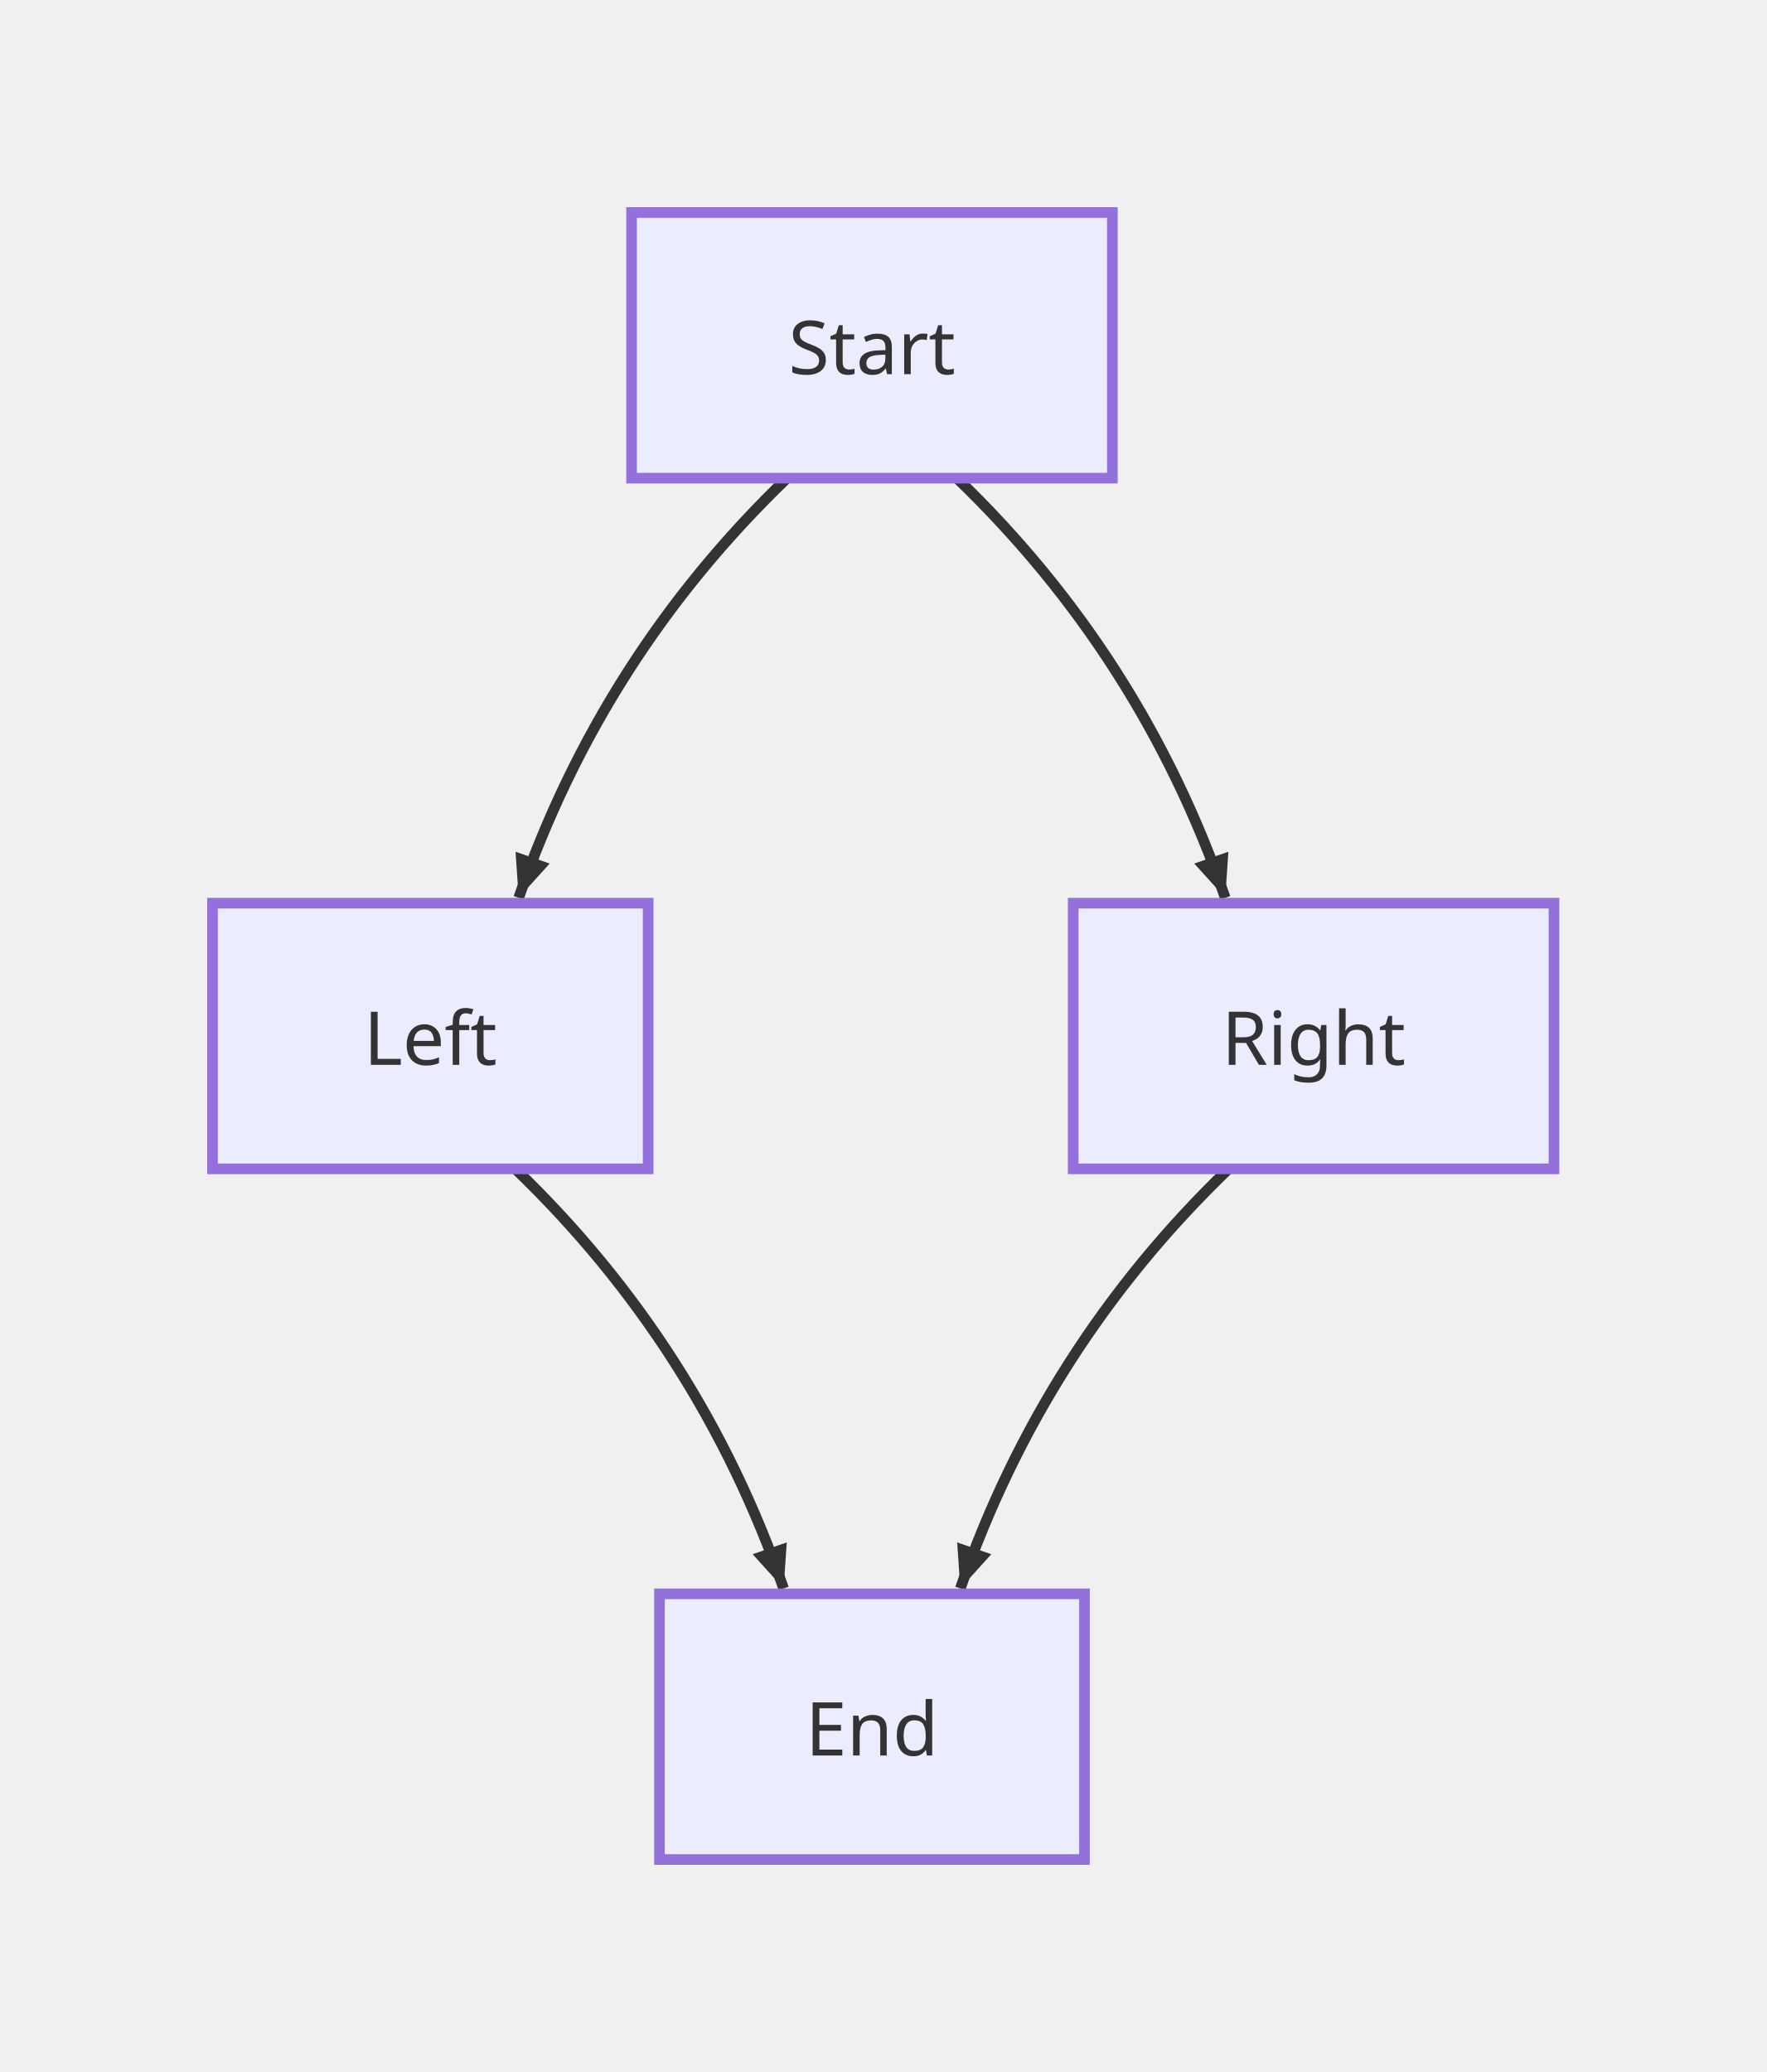
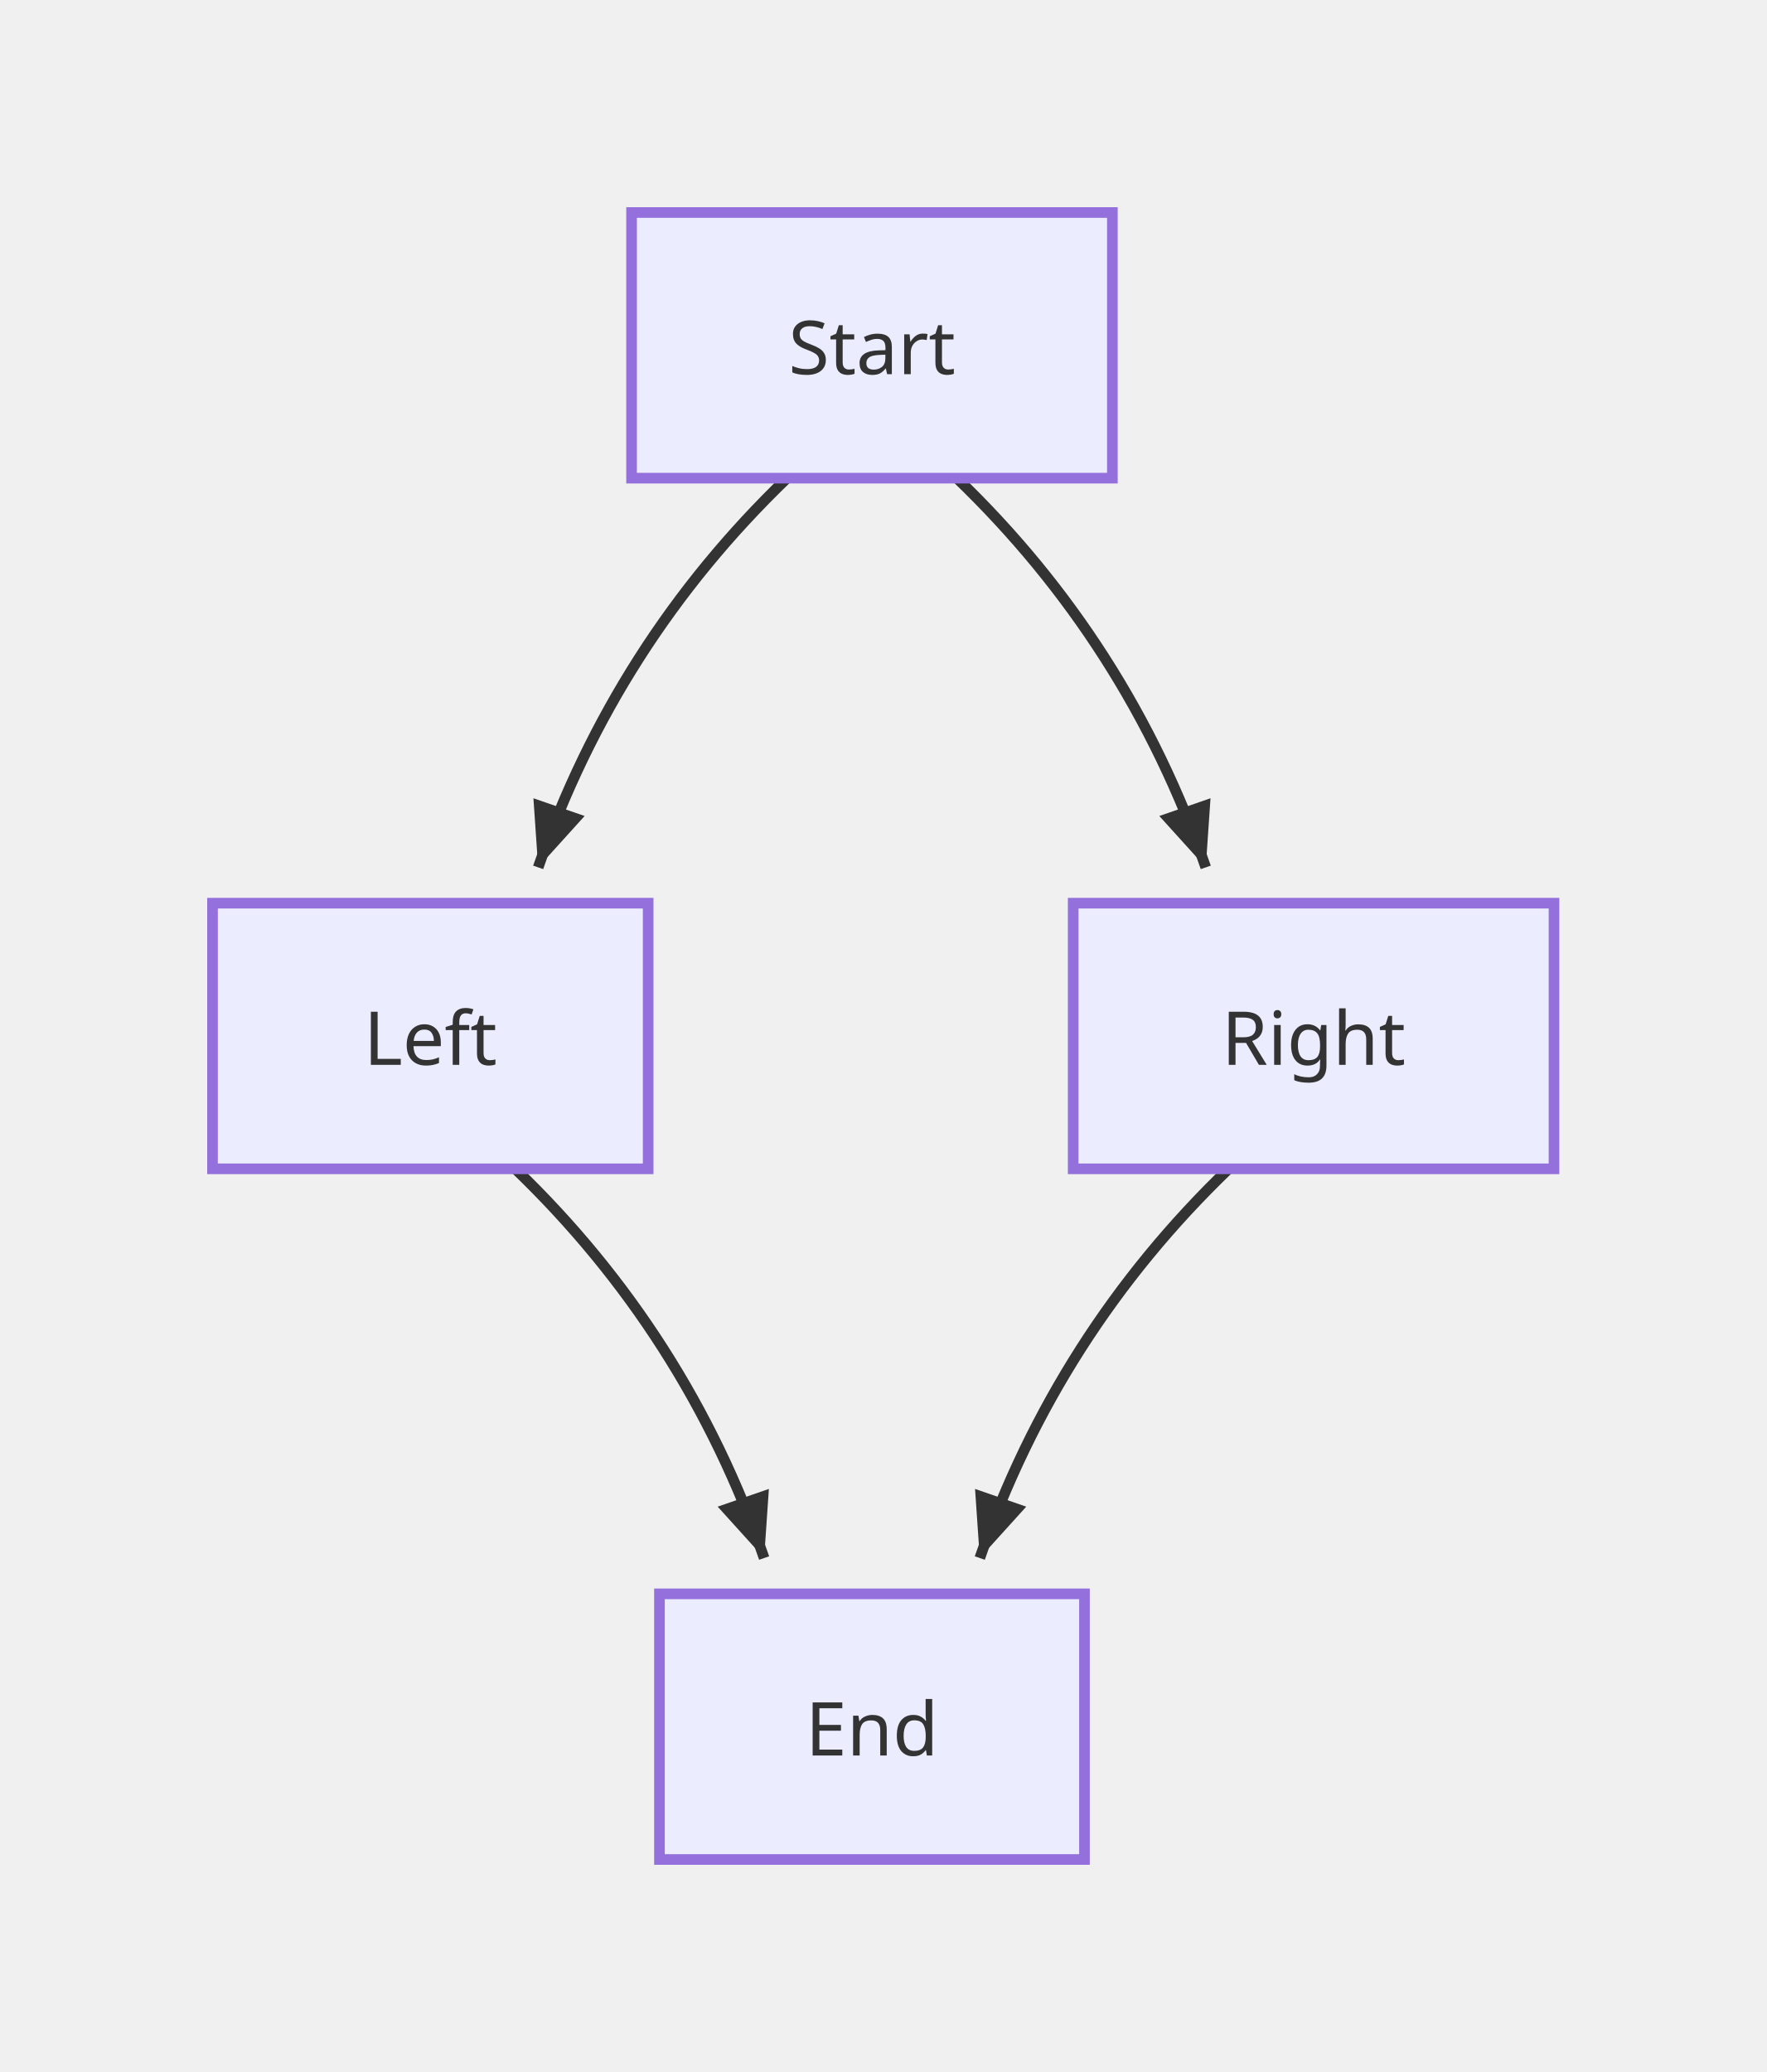
<svg xmlns="http://www.w3.org/2000/svg" width="332.5" height="390" viewBox="0 0 332.5 390">
  <defs>
-     <marker id="arrowhead" markerWidth="8" markerHeight="6.8" refX="8" refY="3.4" orient="auto" markerUnits="userSpaceOnUse">
-       <polygon class="arrowhead" points="0 0, 8 3.4, 0 6.8" />
+     <marker id="arrowhead" markerWidth="12" markerHeight="10.2" refX="12" refY="5.1" orient="auto" markerUnits="userSpaceOnUse">
+       <polygon class="arrowhead" points="0 0, 12 5.1, 0 10.2" />
    </marker>
  </defs>
  <style>
:root {
  --mermoid-background: #ffffff;
  --mermoid-edge-label-bg: #ffffff;
  --mermoid-font-family: sans-serif;
  --mermoid-font-size: 14px;
  --mermoid-line: #333;
  --mermoid-main-bkg: #ECECFF;
  --mermoid-node-border: #9370DB;
  --mermoid-note-bg: #ffffcc;
  --mermoid-note-border: #333333;
  --mermoid-note-text: #333333;
  --mermoid-primary: #1f77b4;
  --mermoid-primary-border: #1a5a8a;
  --mermoid-primary-text: #333;
  --mermoid-secondary: #ffffde;
  --mermoid-secondary-border: #aaaa33;
  --mermoid-secondary-text: #333;
  --mermoid-tertiary: #f4f4f4;
  --mermoid-tertiary-border: #cccccc;
  --mermoid-tertiary-text: #333;
  --mermoid-text: #333;
}
.node-shape {
  fill: #ECECFF;
  stroke: #9370DB;
  stroke-width: 2;
}
.node-label {
  fill: #333;
  font-family: sans-serif;
  font-size: 14px;
}
.edge-line {
  stroke: #333;
  stroke-width: 2;
}
.edge-label {
  fill: #333;
  font-family: sans-serif;
  font-size: 12px;
}
.edge-label-bg {
  fill: #ffffff;
}
.note-rect {
  fill: #ffffcc;
  stroke: #333333;
  stroke-width: 1;
  stroke-dasharray: 4,2;
}
.note-text {
  fill: #333333;
  font-family: sans-serif;
  font-size: 12px;
}
.note-connector {
  stroke: #333333;
  stroke-width: 1;
  stroke-dasharray: 4,2;
}
.subgraph-rect {
  fill: none;
  stroke: #9370DB;
  stroke-width: 1;
  stroke-dasharray: 6,3;
}
.subgraph-label {
  fill: #333;
  font-family: sans-serif;
  font-size: 14px;
}
.edge-thick .edge-line {
  stroke-width: 3;
}
.edge-dotted .edge-line {
  stroke-dasharray: 5,5;
}
.edge-dotted-open .edge-line {
  stroke-dasharray: 5,5;
}
.arrowhead {
  fill: #333;
}
.start-end .node-shape {
  fill: #333;
  stroke: #333;
}
</style>
  <g class="edge edge-arrow" id="edge-A-B-0" data-from="A" data-to="B">
-     <path class="edge-line" d="M148.139,90 Q113.407,123.434 97.632,168.989" fill="none" marker-end="url(#arrowhead)" />
+     <path class="edge-line" d="M148.139,90 Q115.926,121.009 101.295,163.26" fill="none" marker-end="url(#arrowhead)" />
  </g>
  <g class="edge edge-arrow" id="edge-A-C-0" data-from="A" data-to="C">
-     <path class="edge-line" d="M180.111,90 Q214.843,123.434 230.618,168.989" fill="none" marker-end="url(#arrowhead)" />
+     <path class="edge-line" d="M180.111,90 Q212.324,121.009 226.955,163.26" fill="none" marker-end="url(#arrowhead)" />
  </g>
  <g class="edge edge-arrow" id="edge-B-D-0" data-from="B" data-to="D">
-     <path class="edge-line" d="M96.986,220 Q131.718,253.434 147.493,298.989" fill="none" marker-end="url(#arrowhead)" />
+     <path class="edge-line" d="M96.986,220 Q129.199,251.009 143.83,293.26" fill="none" marker-end="url(#arrowhead)" />
  </g>
  <g class="edge edge-arrow" id="edge-C-D-0" data-from="C" data-to="D">
-     <path class="edge-line" d="M231.264,220 Q196.532,253.434 180.757,298.989" fill="none" marker-end="url(#arrowhead)" />
+     <path class="edge-line" d="M231.264,220 Q199.051,251.009 184.42,293.26" fill="none" marker-end="url(#arrowhead)" />
  </g>
  <g class="node node-rect" id="node-A">
    <rect class="node-shape" x="118.875" y="40" width="90.5" height="50" rx="0" ry="0" />
    <text class="node-label" x="164.125" y="65" text-anchor="middle" dominant-baseline="central">Start</text>
  </g>
  <g class="node node-rect" id="node-B">
    <rect class="node-shape" x="40" y="170" width="82" height="50" rx="0" ry="0" />
    <text class="node-label" x="81" y="195" text-anchor="middle" dominant-baseline="central">Left</text>
  </g>
  <g class="node node-rect" id="node-C">
    <rect class="node-shape" x="202" y="170" width="90.5" height="50" rx="0" ry="0" />
    <text class="node-label" x="247.25" y="195" text-anchor="middle" dominant-baseline="central">Right</text>
  </g>
  <g class="node node-rect" id="node-D">
    <rect class="node-shape" x="124.125" y="300" width="80" height="50" rx="0" ry="0" />
    <text class="node-label" x="164.125" y="325" text-anchor="middle" dominant-baseline="central">End</text>
  </g>
</svg>
